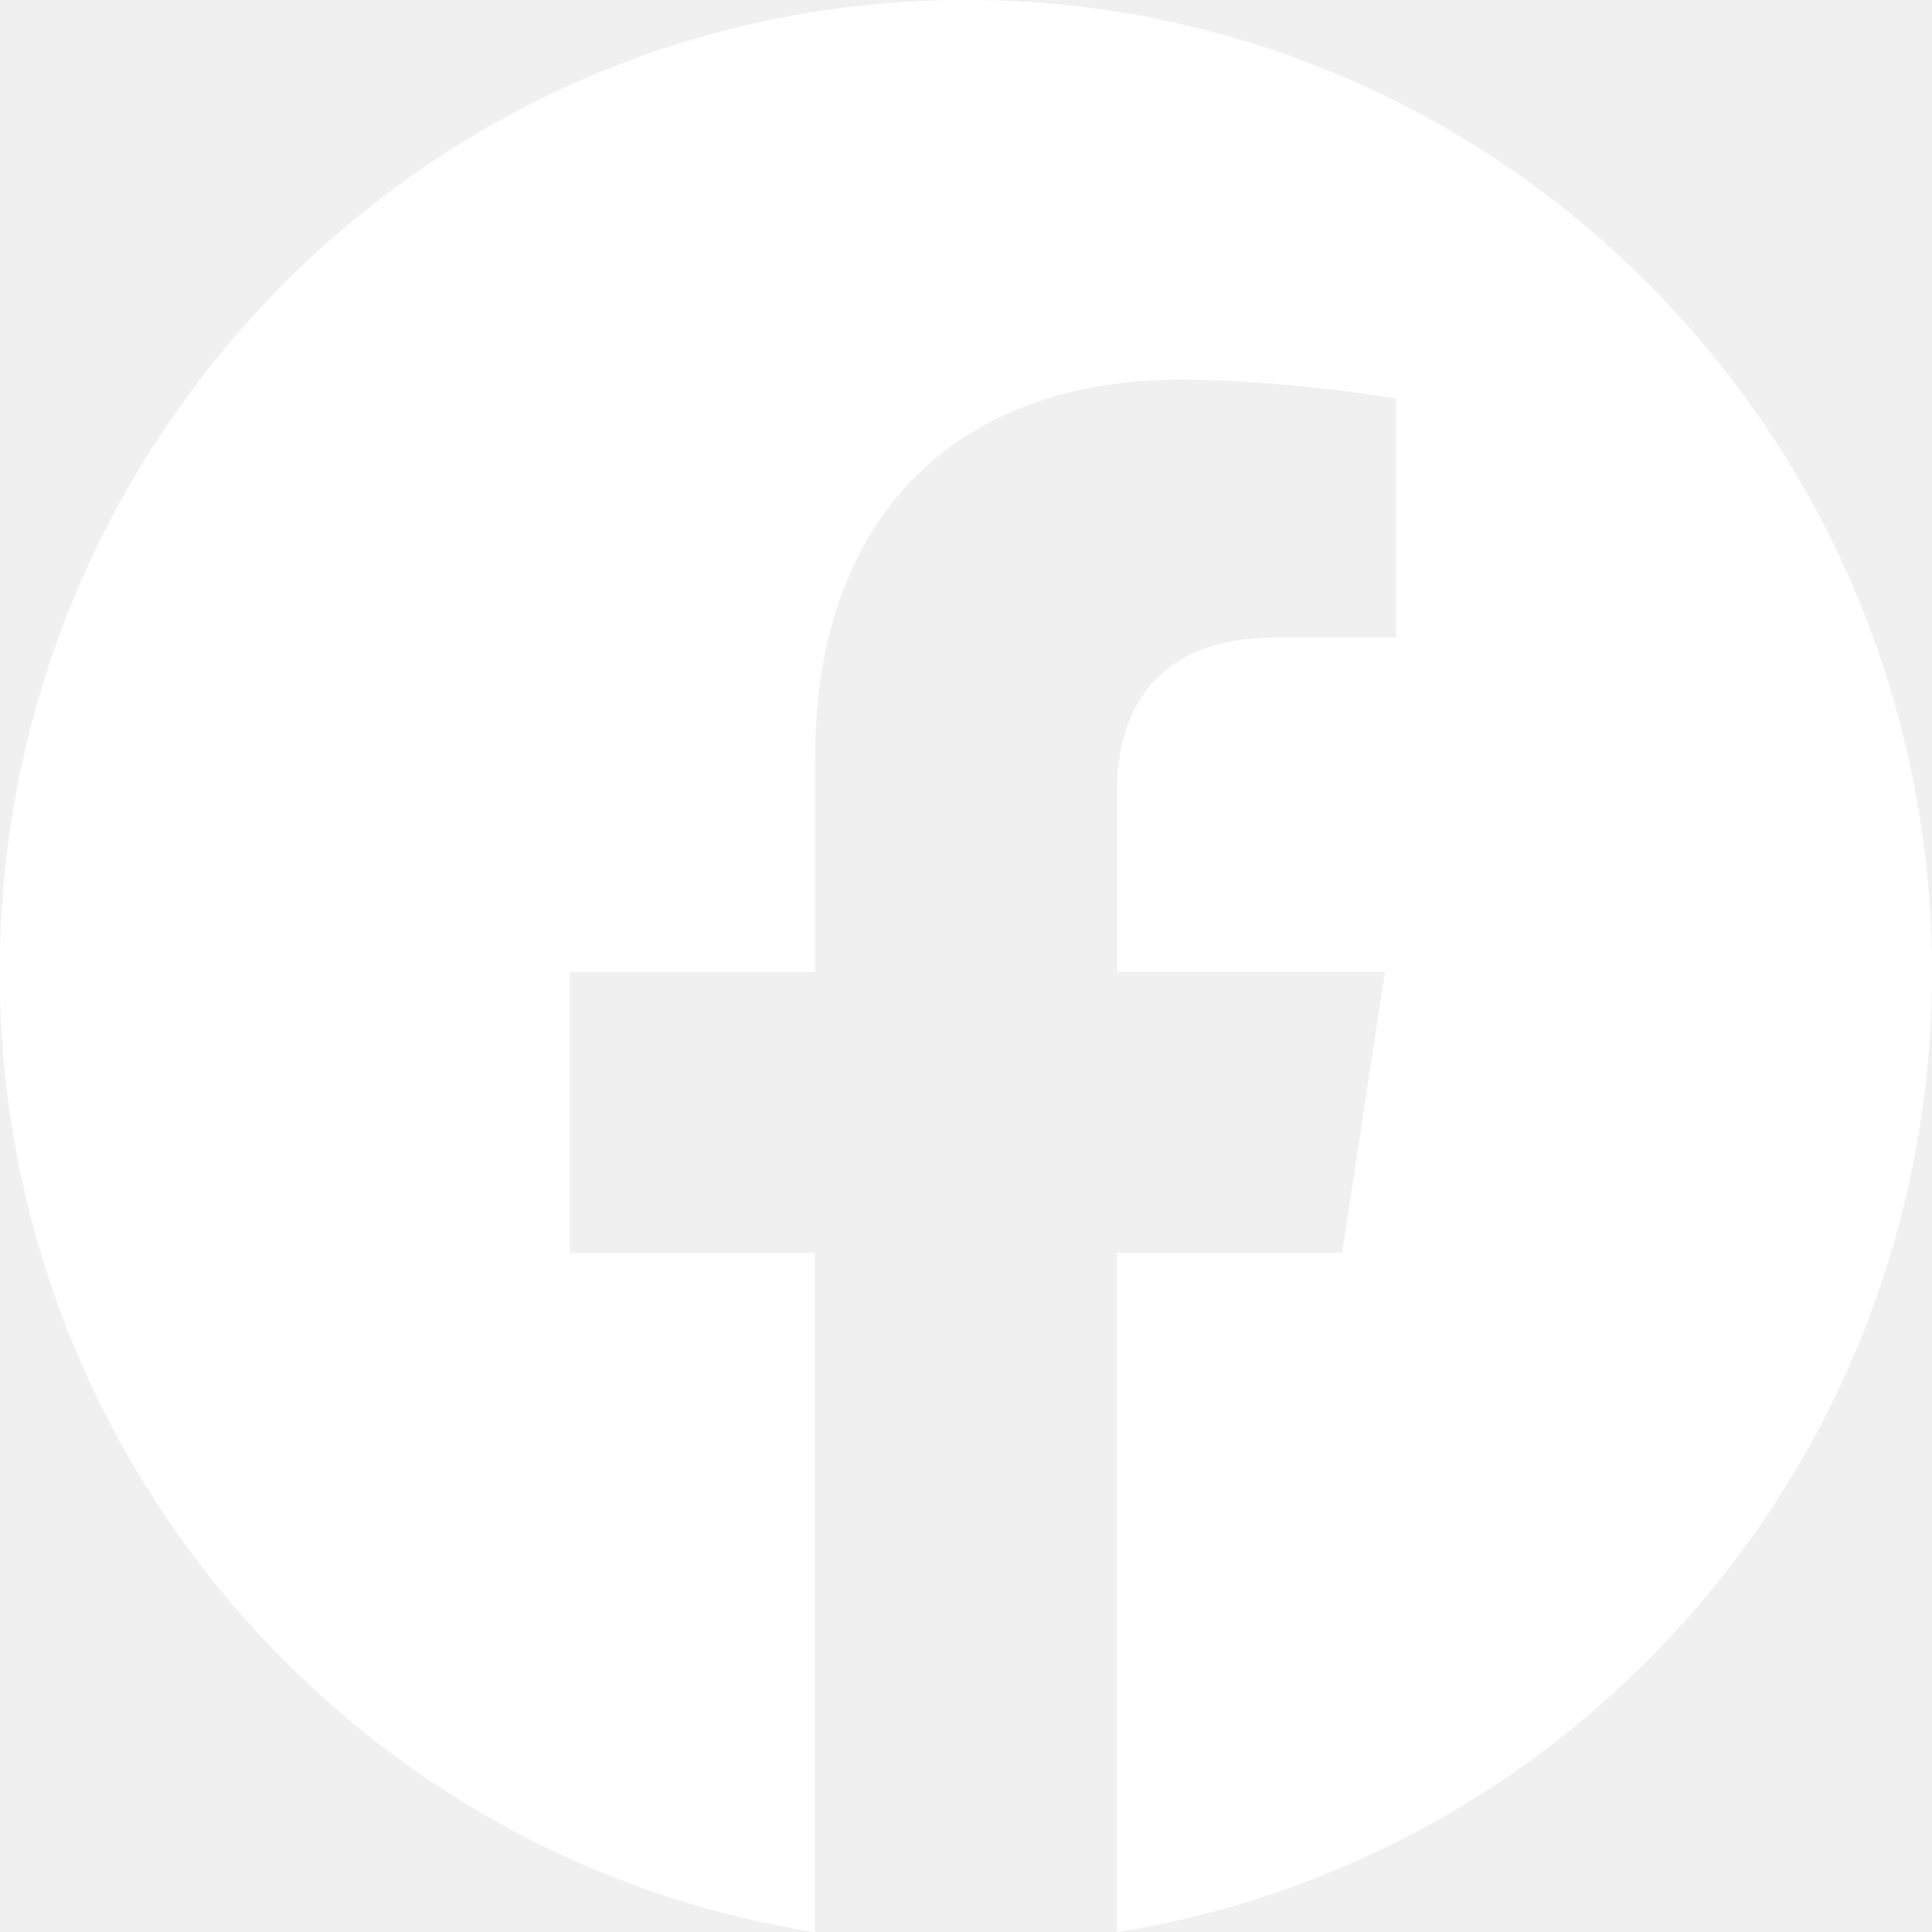
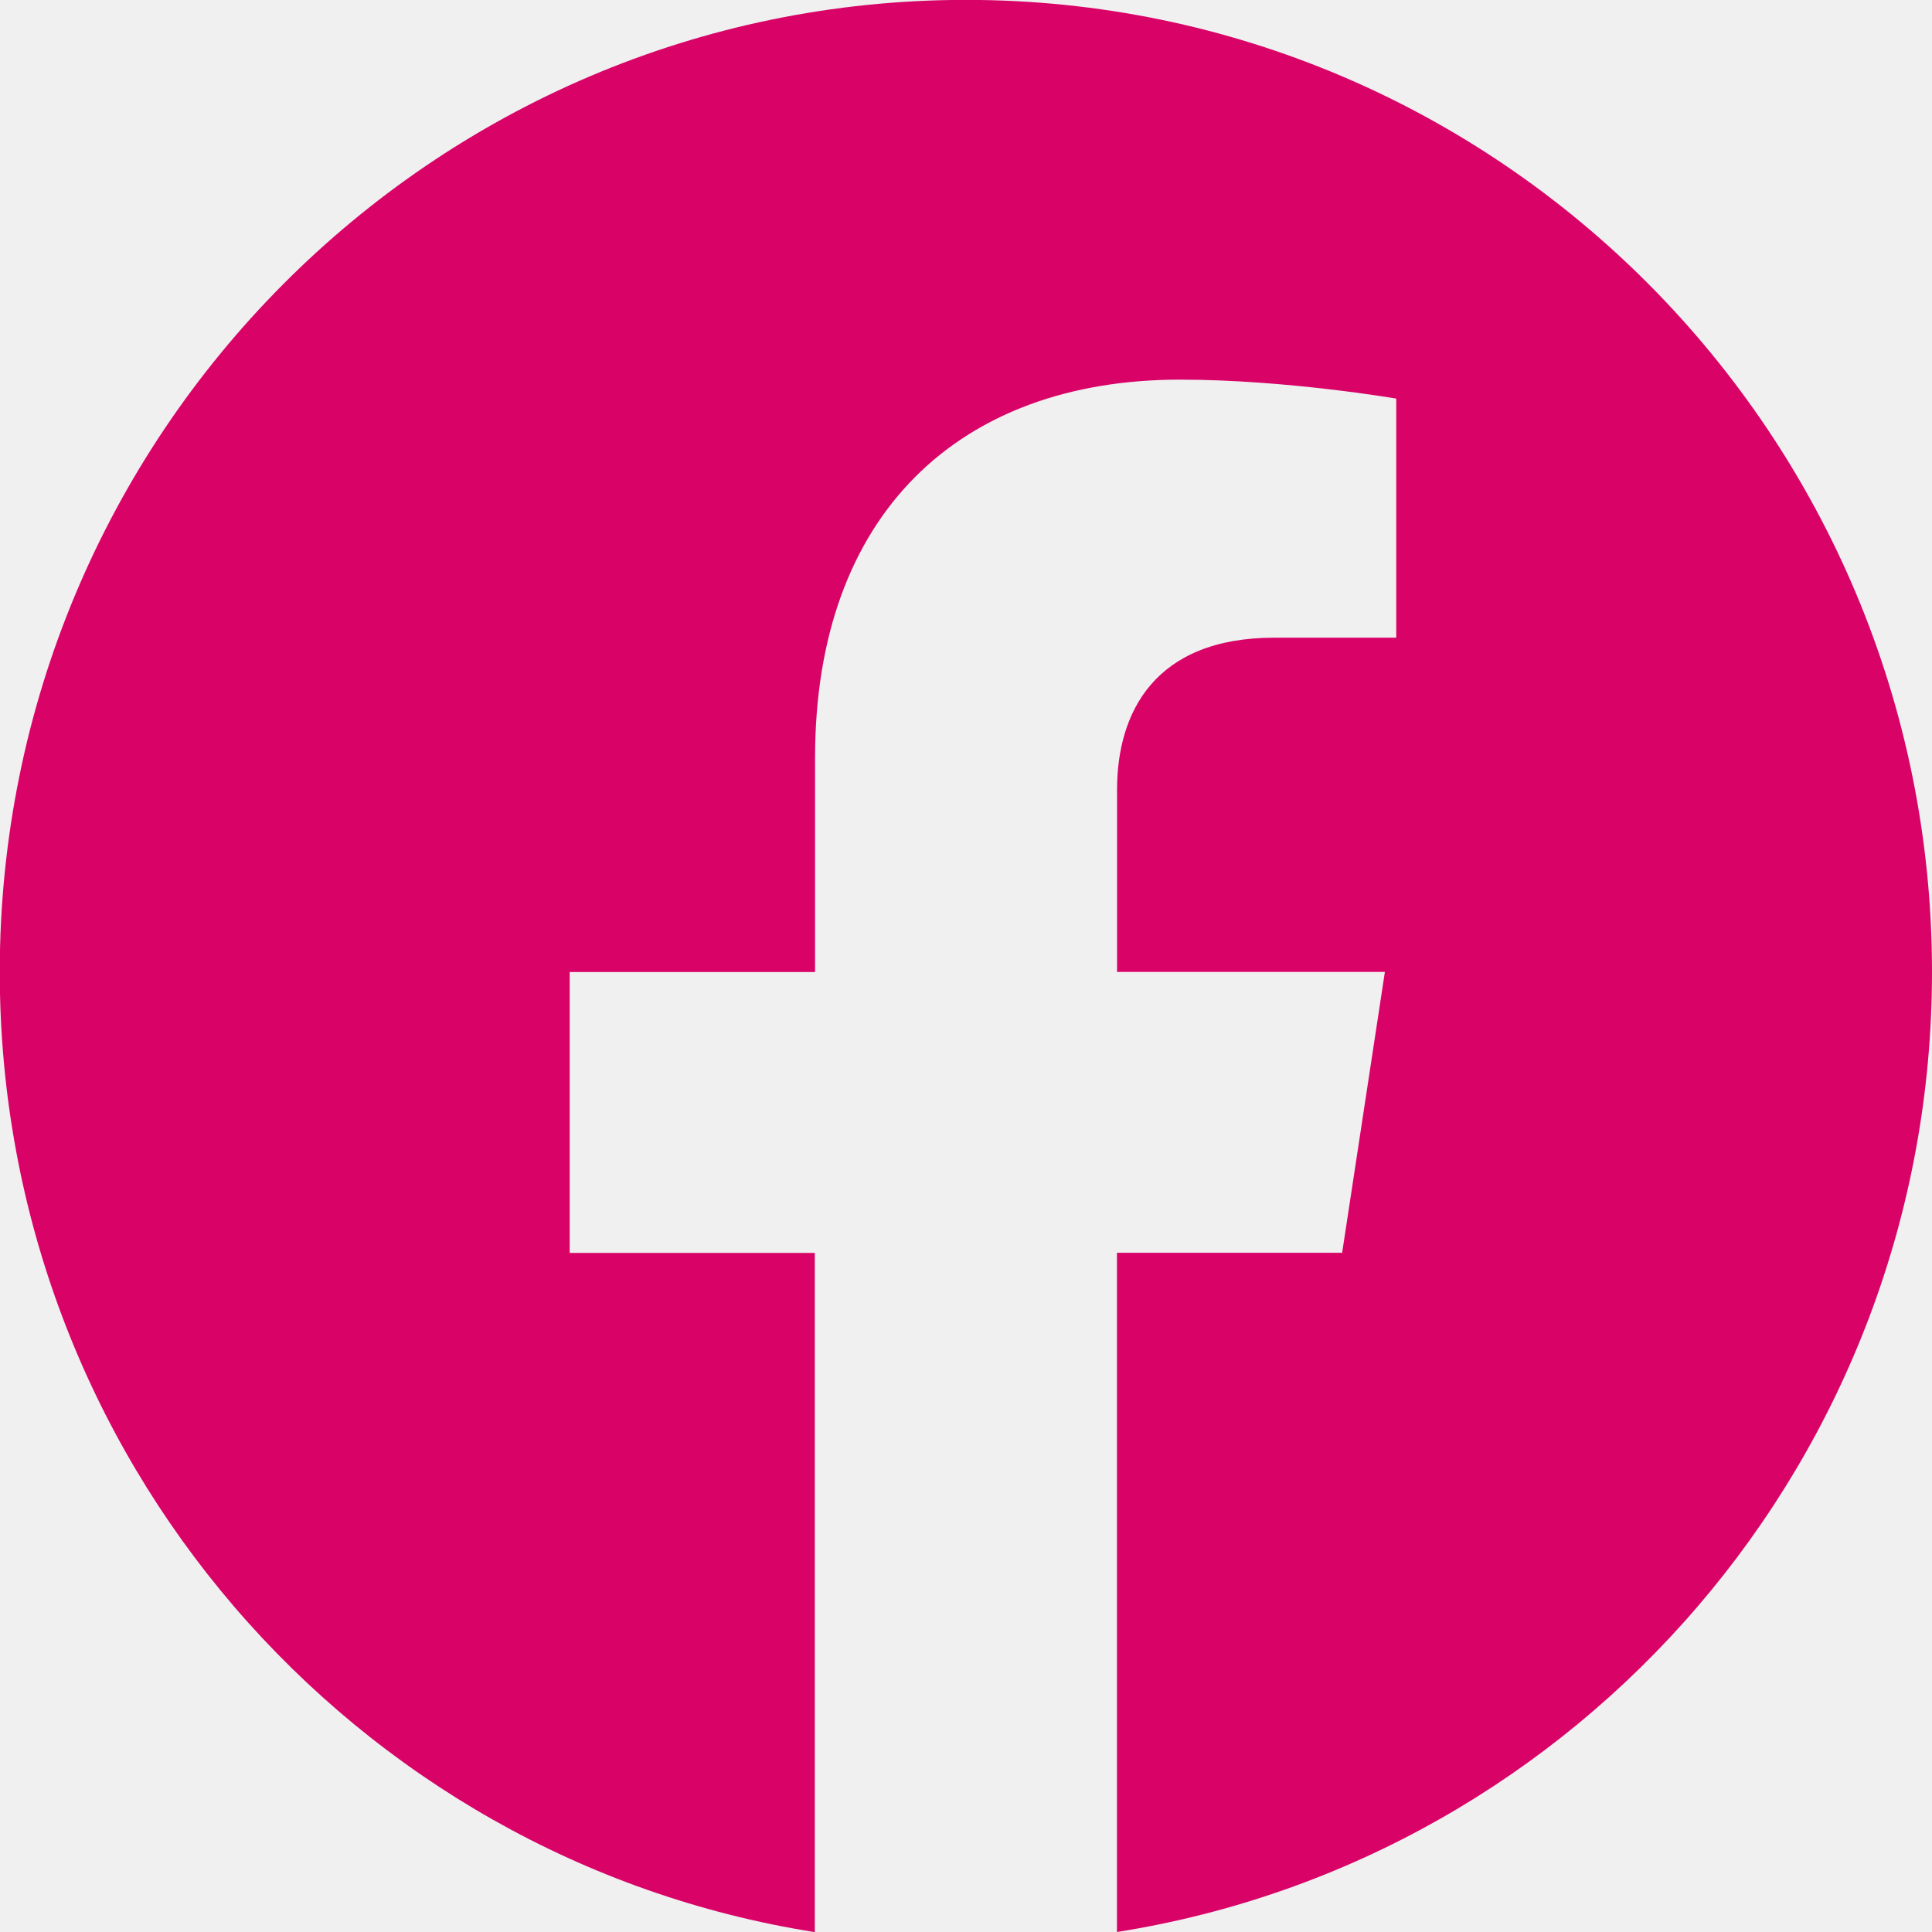
- <svg xmlns="http://www.w3.org/2000/svg" width="16" height="16" fill="white" class="bi bi-facebook" viewBox="0 0 16 16">
+ <svg xmlns="http://www.w3.org/2000/svg" width="16" height="16" fill="#d90368" class="bi bi-facebook" viewBox="0 0 16 16">
  <path d="M16 8.049c0-4.446-3.582-8.05-8-8.05C3.58 0-.002 3.603-.002 8.05c0 4.017 2.926 7.347 6.75 7.951v-5.625h-2.03V8.05H6.75V6.275c0-2.017 1.195-3.131 3.022-3.131.876 0 1.791.157 1.791.157v1.98h-1.009c-.993 0-1.303.621-1.303 1.258v1.51h2.218l-.354 2.326H9.25V16c3.824-.604 6.75-3.934 6.75-7.951z" />
</svg>
